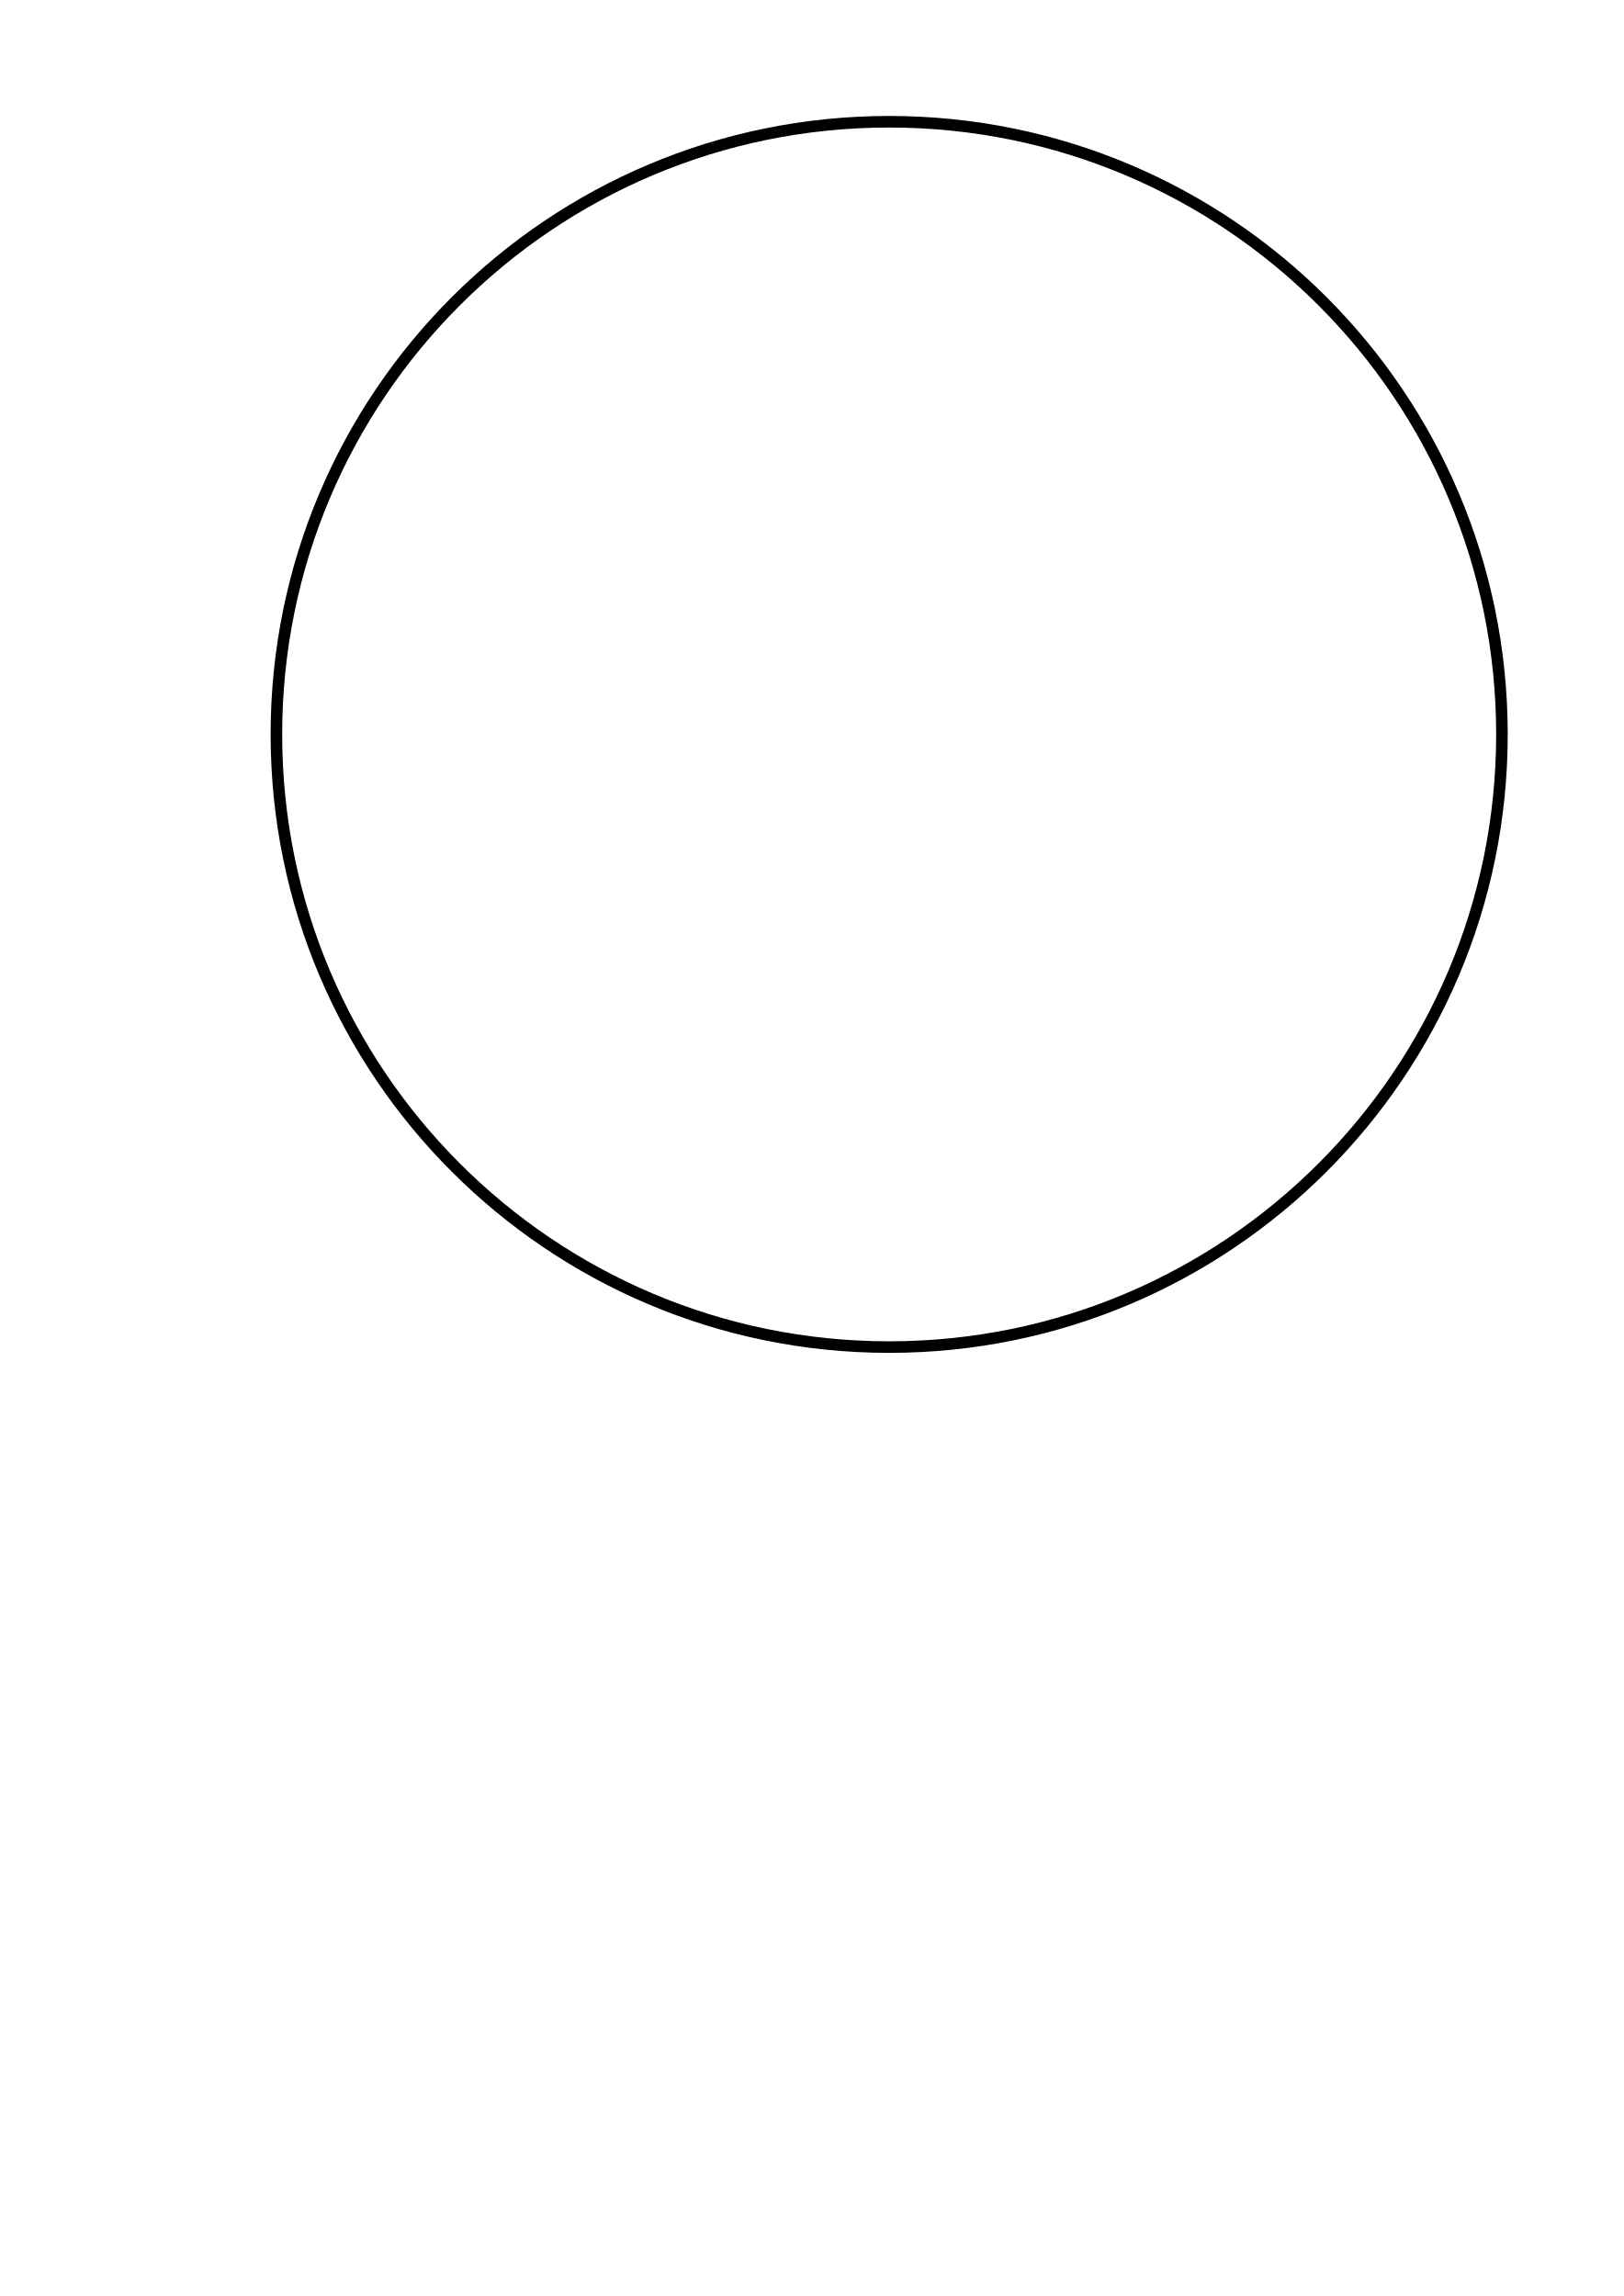
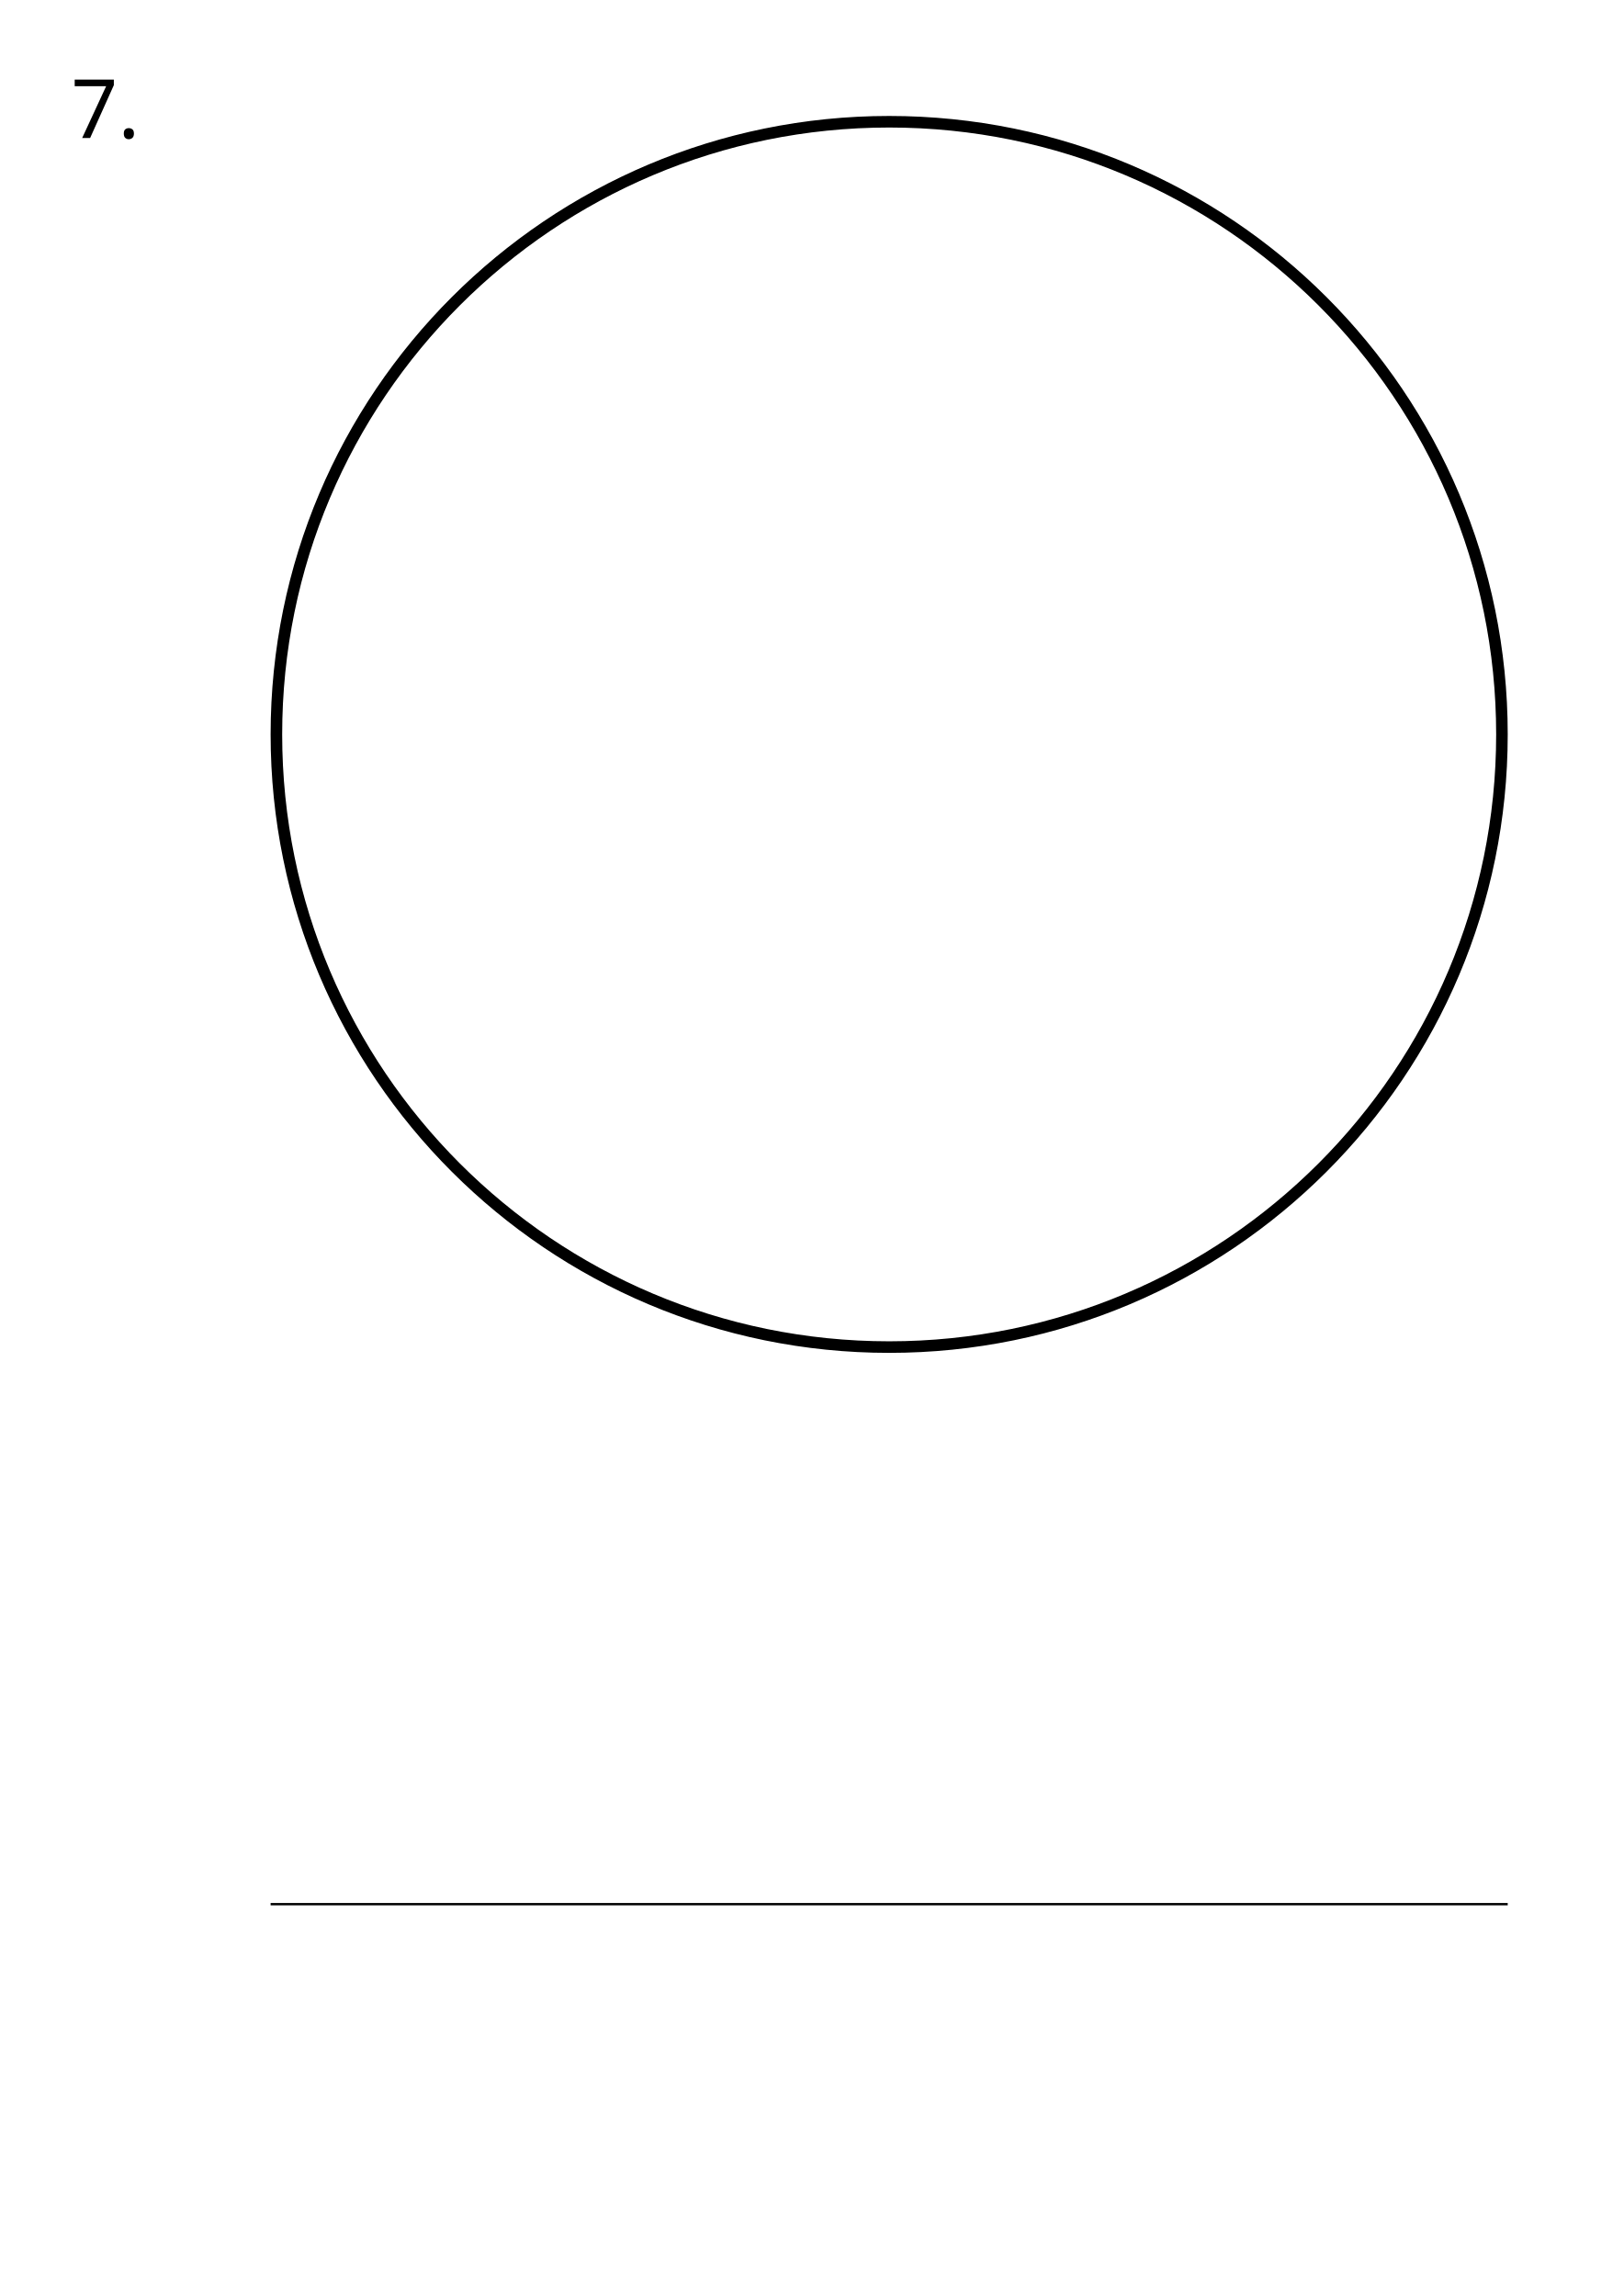
<svg xmlns="http://www.w3.org/2000/svg" width="210mm" height="297mm" viewBox="0 0 210 297" version="1.1" id="svg6011">
  <defs id="defs6005" />
  <g id="layer1">
    <g id="g5987" transform="matrix(0.9969339,0,0,0.9969339,57.47157,-52.58776)">
      <ellipse style="fill:none;stroke:#000000;stroke-width:1.5;stroke-linecap:round;stroke-miterlimit:4;stroke-dasharray:none" id="path5978" cx="57.705" cy="148.042" rx="79.496" ry="79.496" />
+       <g id="g7664" transform="matrix(1.003076,0,0,1.003076,-51.90703,52.74949)" style="stroke-width:0.3;stroke-miterlimit:4;stroke-dasharray:none">
+         <path style="fill:none;stroke:#000000;stroke-width:0.3;stroke-linecap:butt;stroke-linejoin:miter;stroke-miterlimit:4;stroke-dasharray:none;stroke-opacity:1" d="M 189.276,246.314 H 29.276" id="path6602" />
+       </g>
+       <text xml:space="preserve" style="font-style:normal;font-weight:normal;font-size:10.616px;line-height:1.25;font-family:sans-serif;fill:#000000;fill-opacity:1;stroke:none;stroke-width:0.265" x="-48.426" y="70.659" id="text6608">
+         <tspan id="tspan6606" x="-48.426" y="70.659" style="stroke-width:0.265">7.</tspan>
+       </text>
    </g>
  </g>
</svg>
